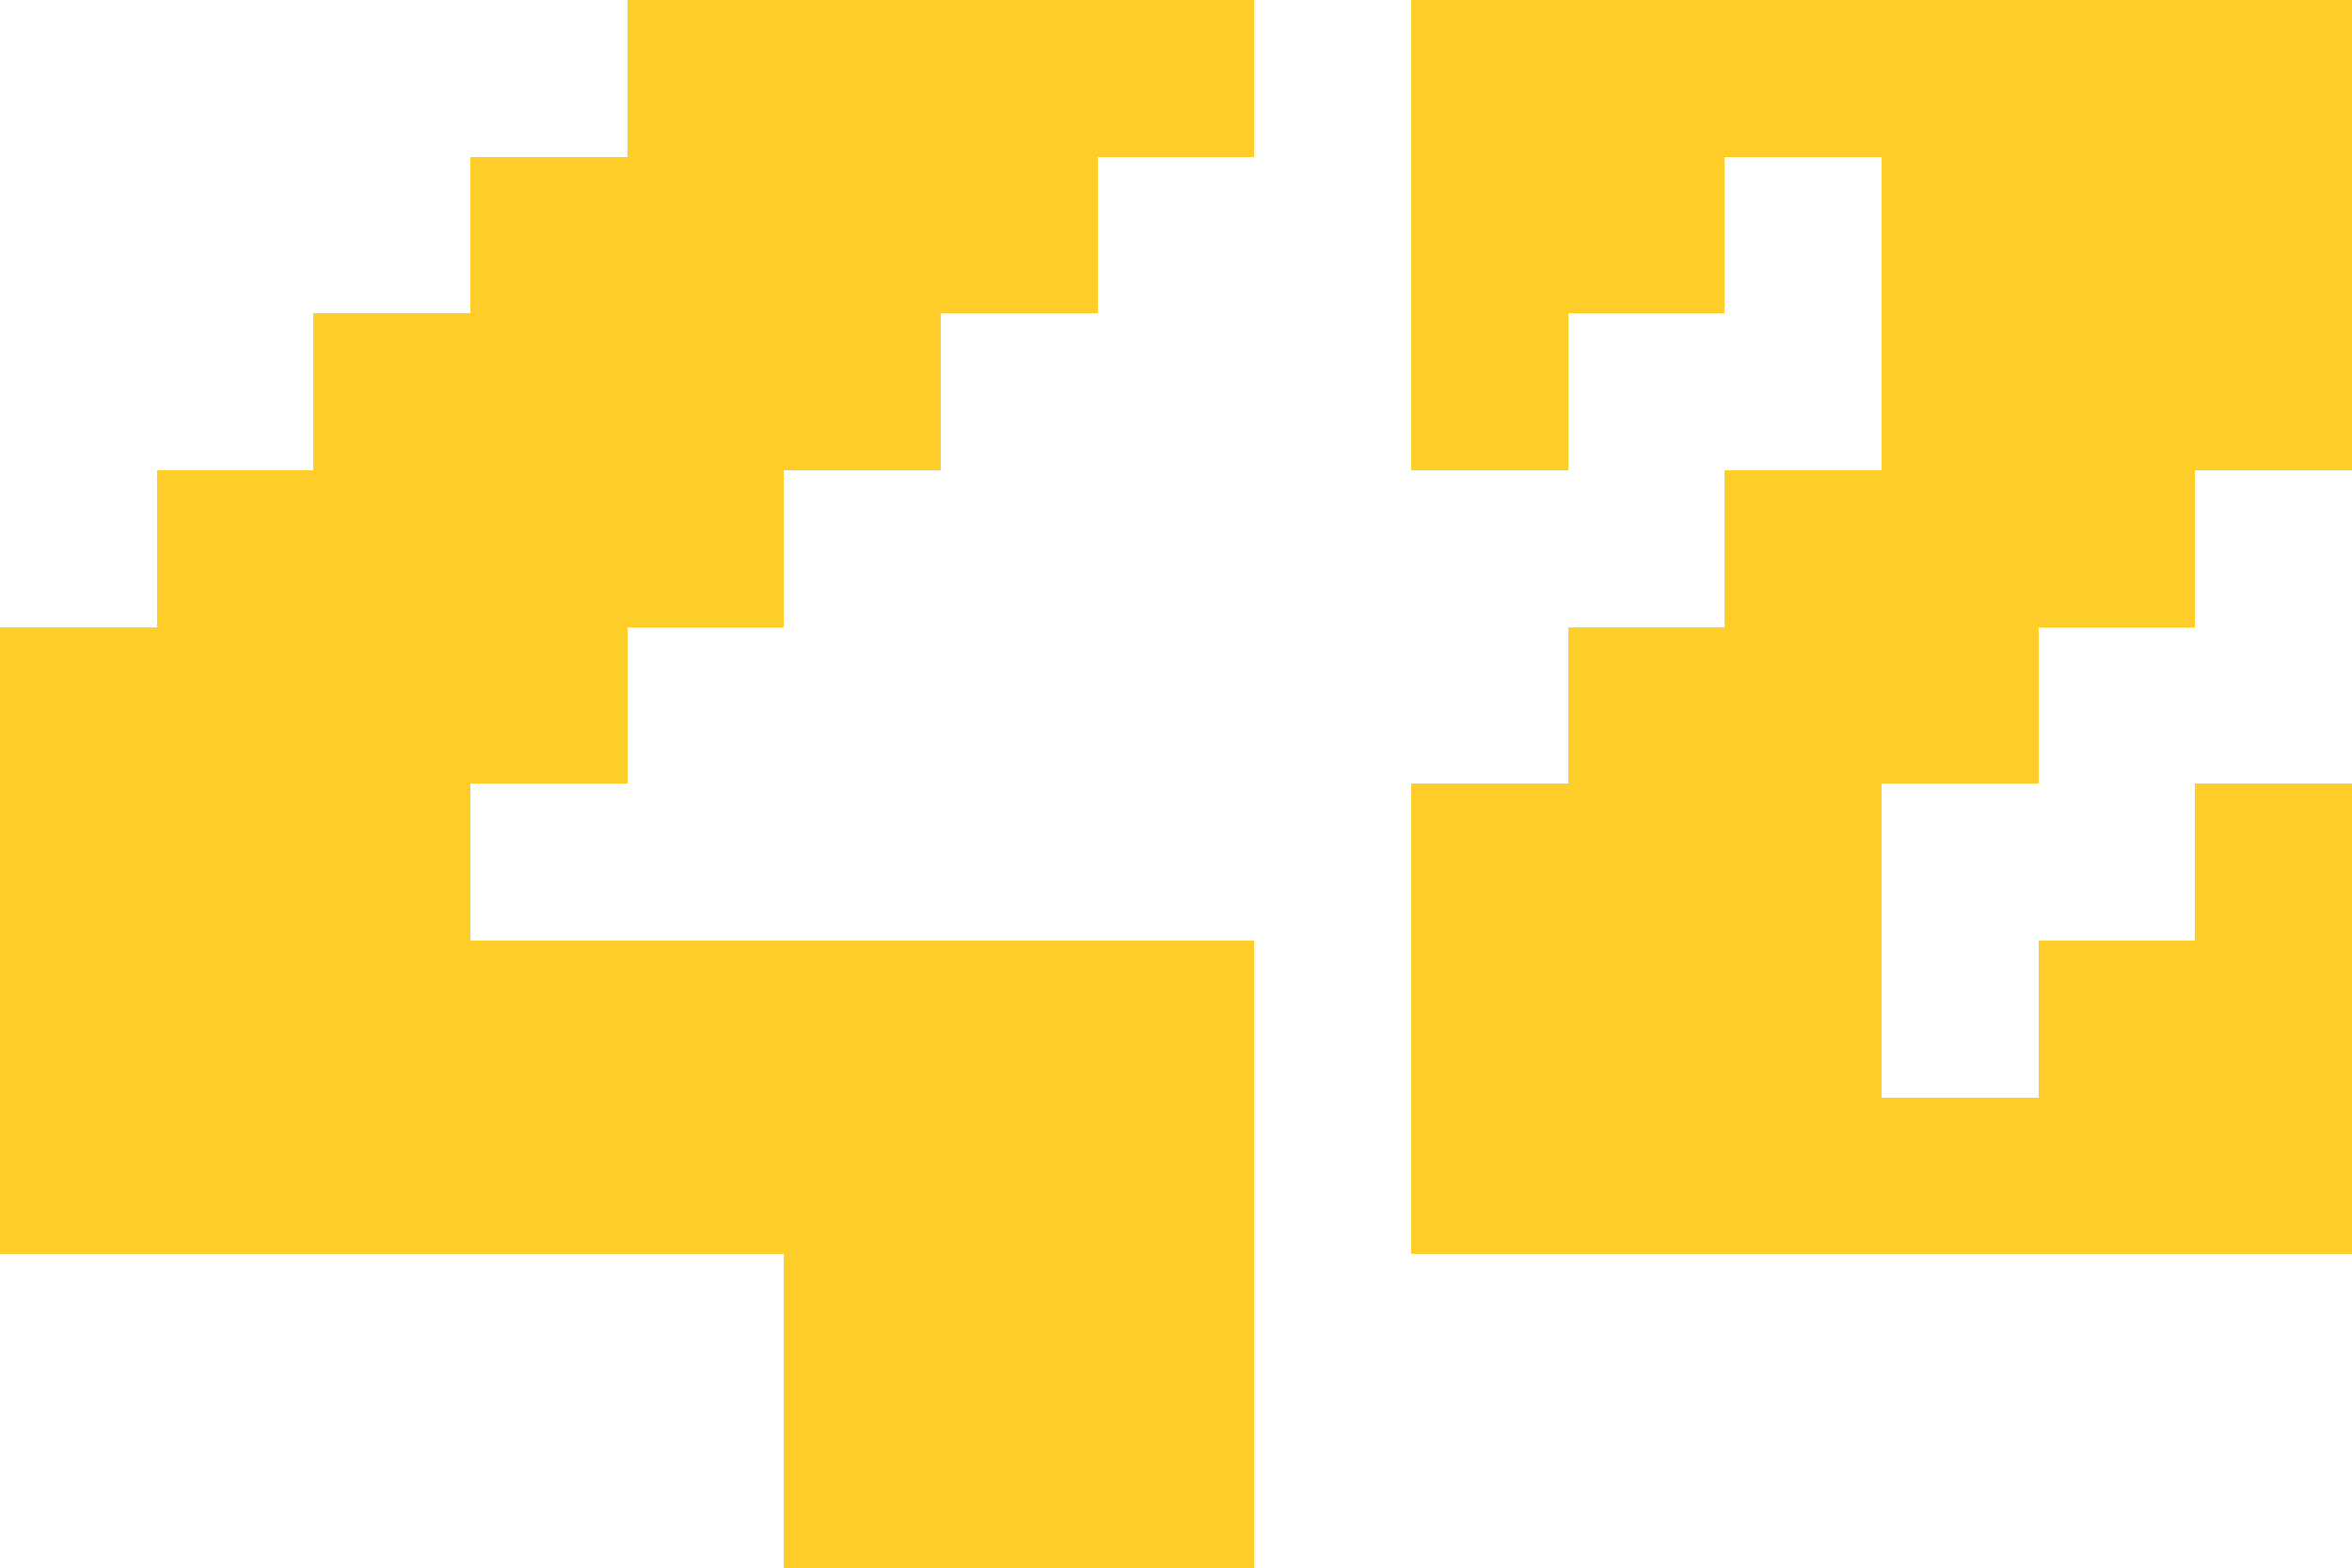
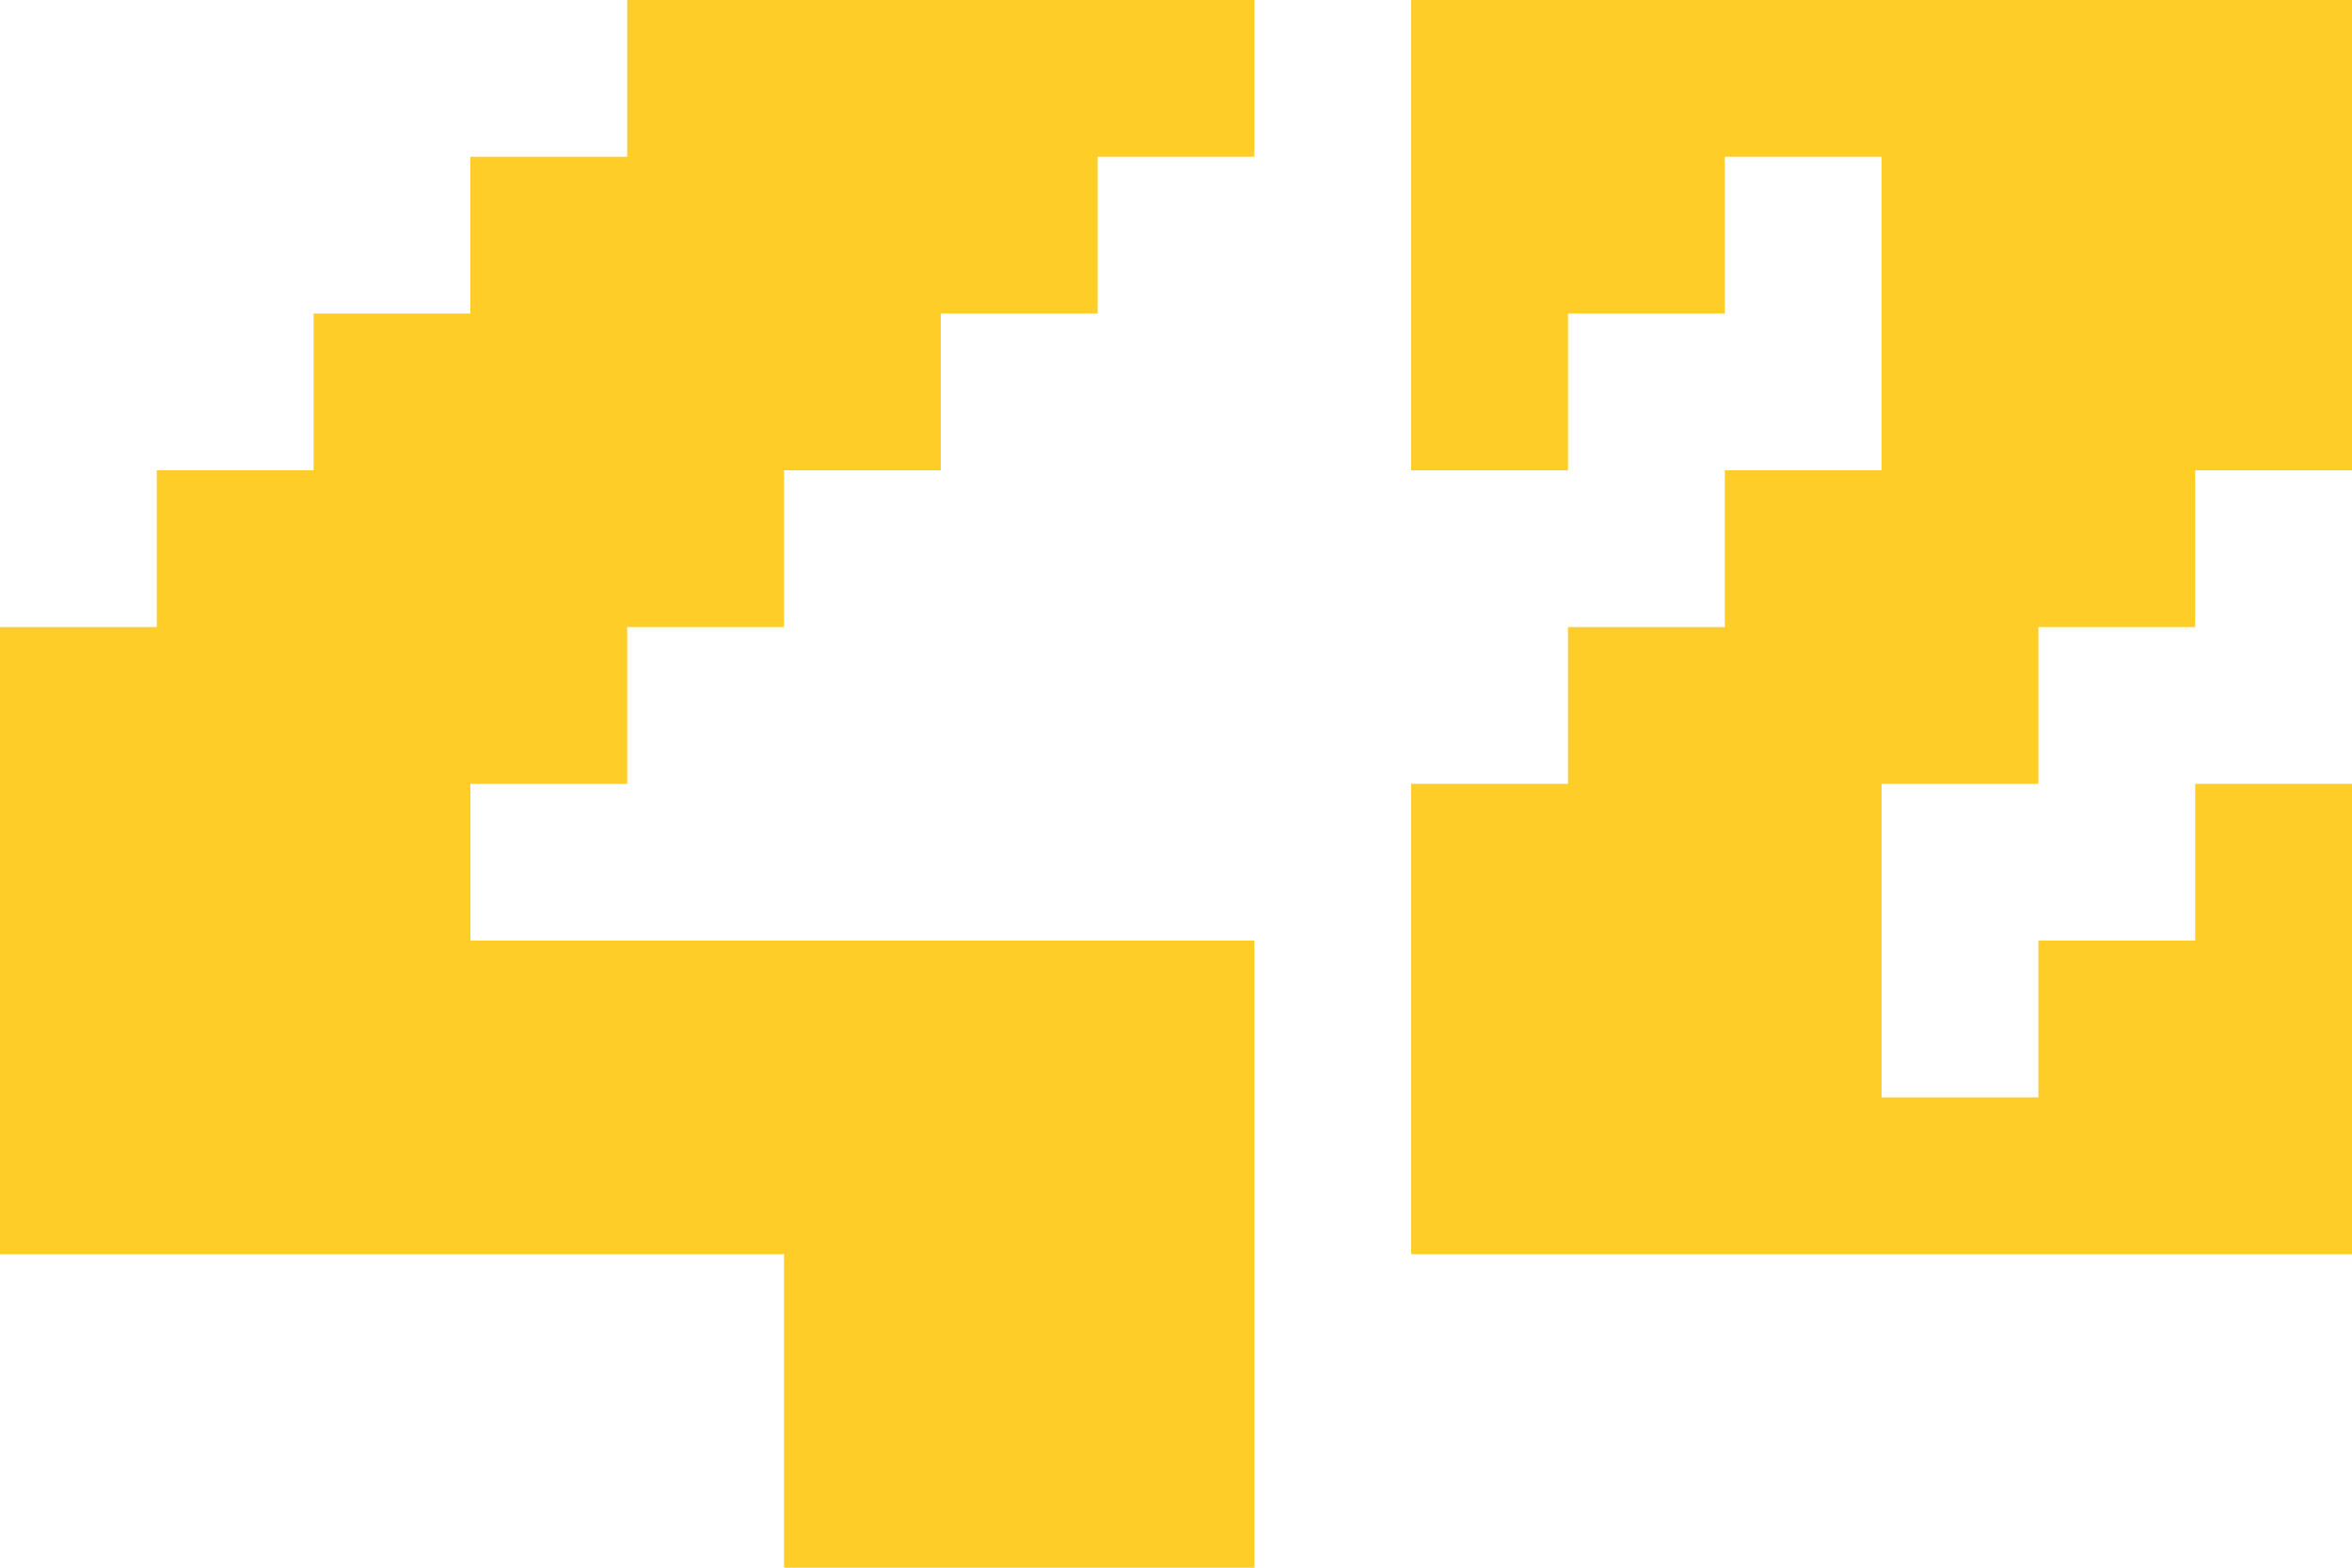
- <svg xmlns="http://www.w3.org/2000/svg" viewBox="0 -0.5 15 10" shape-rendering="crispEdges">
+ <svg xmlns="http://www.w3.org/2000/svg" viewBox="0 -0.5 15 10" shapeRendering="crispEdges">
  <path stroke="#ffcd27" d="M4 0h4M9 0h6M3 1h4M9 1h2M12 1h3M2 2h4M9 2h1M12 2h3M1 3h4M11 3h3M0 4h4M10 4h3M0 5h3M9 5h3M14 5h1M0 6h8M9 6h3M13 6h2M0 7h8M9 7h6M5 8h3M5 9h3" />
</svg>
